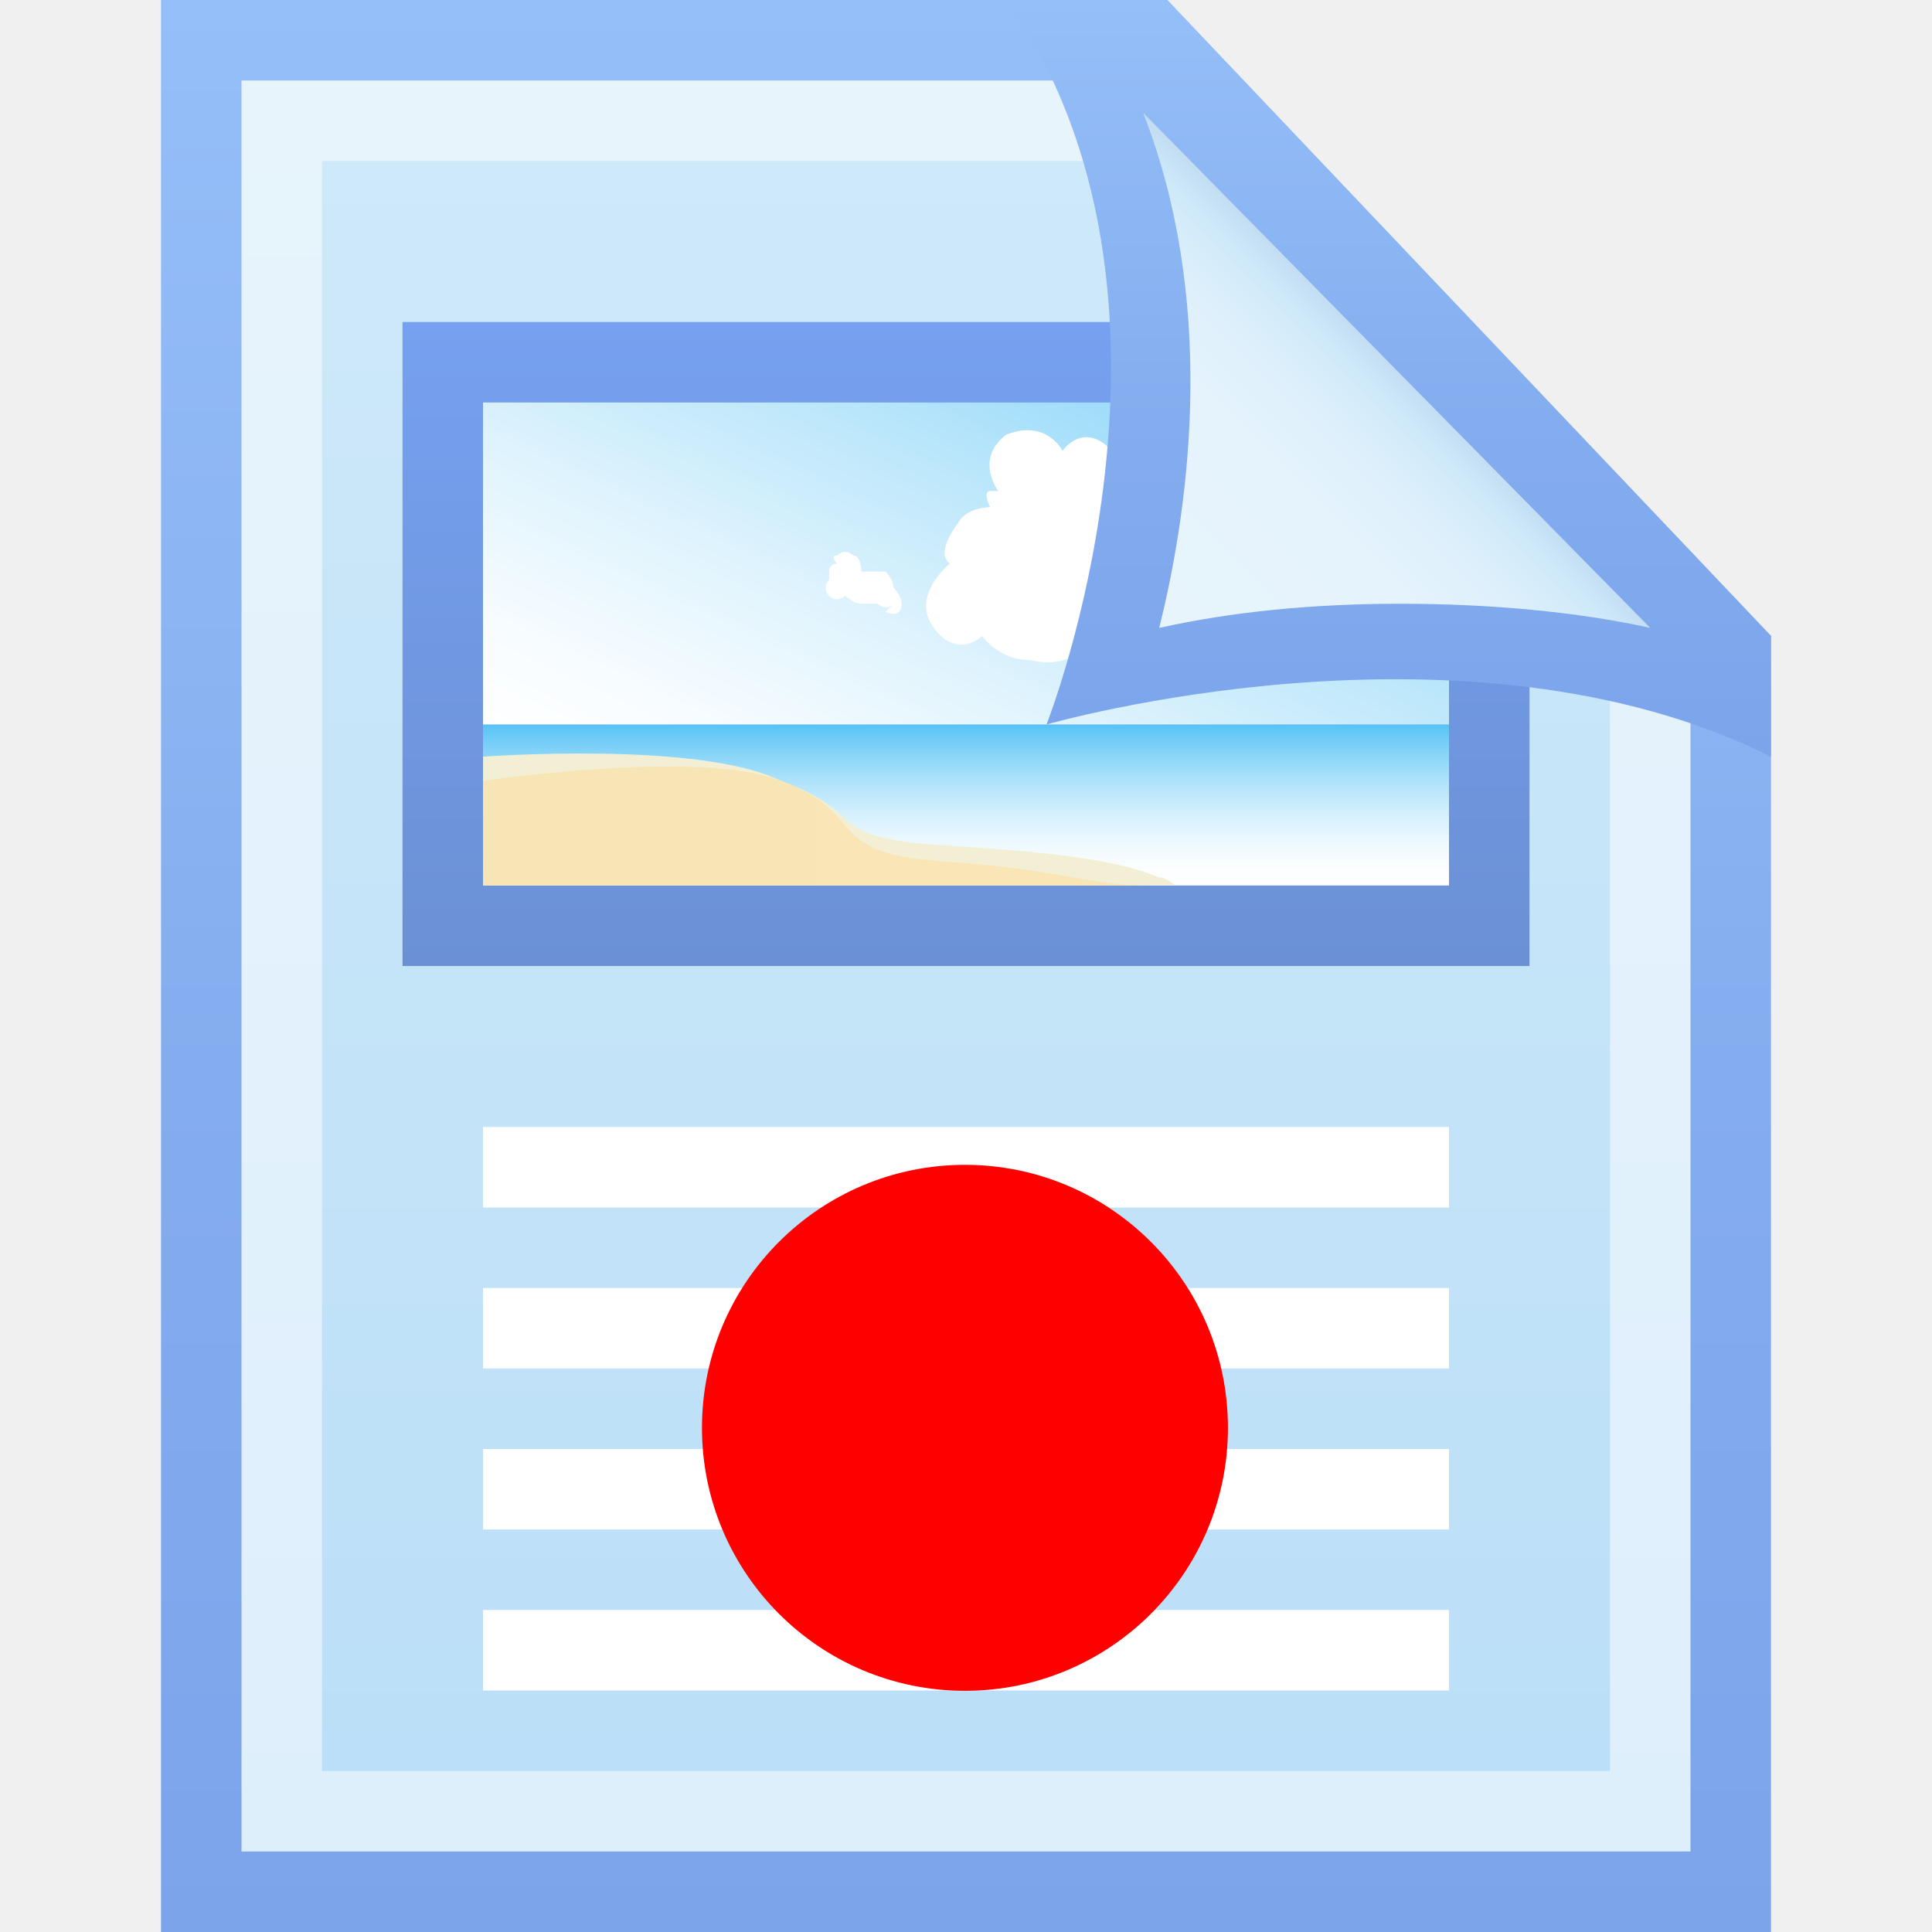
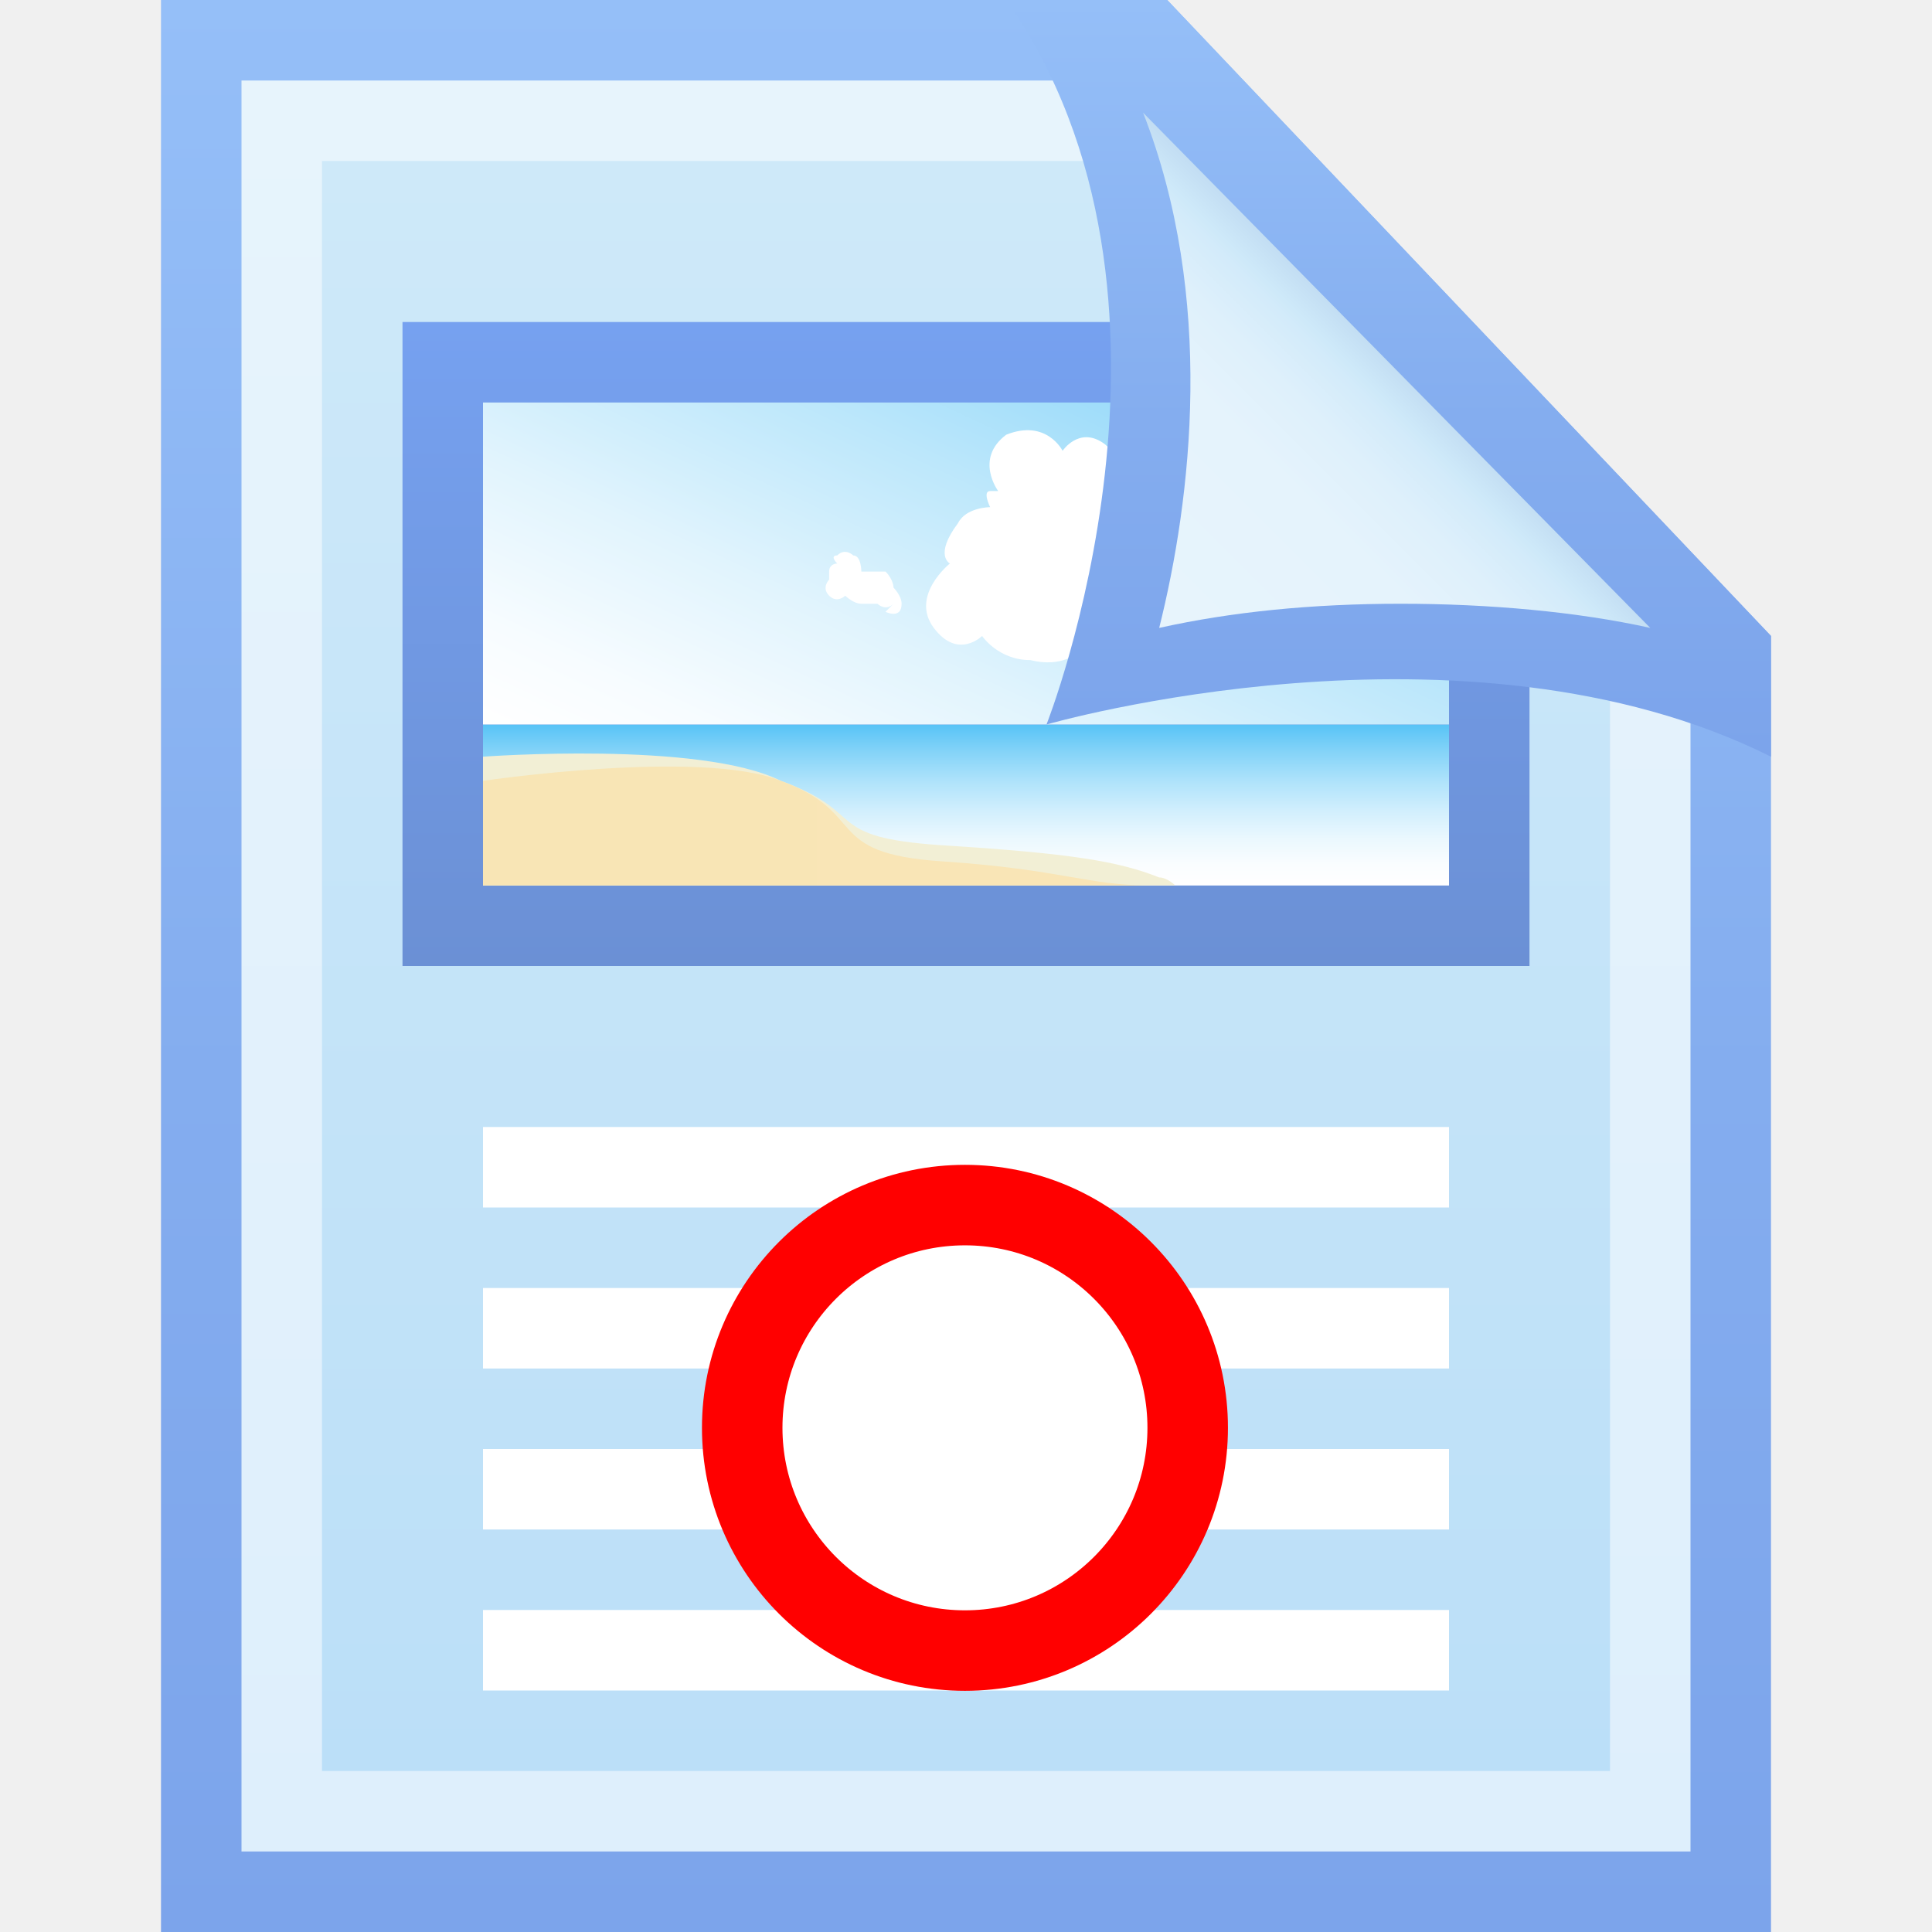
<svg xmlns="http://www.w3.org/2000/svg" width="24" height="24" viewBox="-2 0 24 24" preserveAspectRatio="xMinYMid meet" overflow="visible">
-   <rect id="svgEditorBackground" x="-2" y="0" width="24" height="24" style="fill:none; stroke: none;" />
+   <rect id="svgEditorBackground" x="-2" y="0" width="24" height="24" style="fill: none; stroke: none;" />
  <defs id="svgEditorDefs">
    <polygon id="svgEditorShapeDefs" style="fill:khaki;stroke:black;vector-effect:non-scaling-stroke;stroke-width:1px;" />
  </defs>
  <linearGradient id="a" gradientUnits="userSpaceOnUse" x1="9.999" x2="9.999" y2="24">
    <stop offset="0" stop-color="#95BFF8" />
    <stop offset=".557" stop-color="#84ADEF" />
    <stop offset="1" stop-color="#7CA4EB" />
  </linearGradient>
  <path fill="url(#a)" d="M12.5 0H0v24h20V7.9" />
  <linearGradient id="b" gradientUnits="userSpaceOnUse" x1="9.999" y1="1" x2="9.999" y2="23">
    <stop offset="0" stop-color="#E7F4FC" />
    <stop offset="1" stop-color="#DEEFFC" />
  </linearGradient>
  <path fill="url(#b)" d="M12.1 1H1v22h18V8.3" />
  <linearGradient id="c" gradientUnits="userSpaceOnUse" x1="9.999" y1="2" x2="9.999" y2="22">
    <stop offset="0" stop-color="#CEE9F9" />
    <stop offset="1" stop-color="#BBDFF8" />
  </linearGradient>
  <path fill="url(#c)" d="M11.6 2H2v20h16V8.7" />
  <path d="M16 21H4v-1h12v1zm0-3H4v1h12v-1zm0-2H4v1h12v-1zm0-2H4v1h12v-1z" fill="#FFF" />
  <linearGradient id="d" gradientUnits="userSpaceOnUse" x1="9.999" y1="4" x2="9.999" y2="12" gradientTransform="">
    <stop offset="0" stop-color="#76A1F0" />
    <stop offset="1" stop-color="#6B90D5" />
  </linearGradient>
  <path fill="url(#d)" d="M15.3 4H3v8h14V5.8" id="e3_path" style="stroke-width: 2.56px;" />
  <linearGradient id="e" gradientUnits="userSpaceOnUse" x1="9.999" y1="9" x2="9.999" y2="11">
    <stop offset="0" stop-color="#57C3F6" />
    <stop offset=".165" stop-color="#83D3F8" />
    <stop offset=".355" stop-color="#AFE3FB" />
    <stop offset=".54" stop-color="#D2EFFD" />
    <stop offset=".713" stop-color="#EBF8FE" />
    <stop offset=".871" stop-color="#FAFDFF" />
    <stop offset="1" stop-color="#FFF" />
  </linearGradient>
  <path fill="url(#e)" d="M4 9h12v2H4z" />
  <path d="M12.4 10.9c-.5-.2-1.1-.3-2.7-.4-1.5-.1-.9-.4-2-.8-1-.5-3.7-.3-3.7-.3V11h8.6s-.1-.1-.2-.1z" fill="#F2EFD5" />
  <linearGradient id="f" gradientUnits="userSpaceOnUse" x1="4" y1="10.248" x2="12.296" y2="10.248">
    <stop offset="0" stop-color="#F8E5B5" />
    <stop offset="1" stop-color="#F9E5B6" />
  </linearGradient>
  <path d="M9.7 10.7c-1.5-.1-.9-.6-2-1-1-.4-3.7 0-3.7 0V11h8.3c-.8 0-1.1-.2-2.6-.3z" fill="url(#f)" />
  <linearGradient id="g" gradientUnits="userSpaceOnUse" x1="12.534" y1="1.567" x2="8.163" y2="10.941">
    <stop offset="0" stop-color="#57C3F6" />
    <stop offset=".229" stop-color="#8AD5F9" />
    <stop offset=".483" stop-color="#BCE7FB" />
    <stop offset=".705" stop-color="#E1F4FD" />
    <stop offset=".885" stop-color="#F7FCFF" />
    <stop offset="1" stop-color="#FFF" />
  </linearGradient>
  <path fill="url(#g)" d="M4 5h12v4H4z" />
  <path d="M11.2 5.6s-.2-.4-.7-.2c-.4.3-.1.7-.1.7h-.1c-.1 0 0 .2 0 .2s-.3 0-.4.2c-.3.4-.1.5-.1.5s-.5.4-.2.8.6.1.6.1.2.3.6.3c.4.1.6-.1.6-.1s.3.2.5.1c.5 0 .6-.2.6-.2s.6.3.8-.3c.1-.4-.3-.6-.3-.6s.1-.4-.2-.6-.6 0-.6 0 .1 0 0-.1c0-.1-.3-.1-.3-.1s.1-.6-.2-.8c-.3-.2-.5.1-.5.1zM8.6 6.9s-.1-.1-.2 0c-.1 0 0 .1 0 .1s-.1 0-.1.1v.1s-.1.1 0 .2.2 0 .2 0 .1.1.2.1h.2s.1.1.2 0l-.1.1s.2.1.2-.1c0-.1-.1-.2-.1-.2s0-.1-.1-.2H8.7s0-.2-.1-.2c.1-.1 0 0 0 0z" fill="#FFF" />
  <linearGradient id="h" gradientUnits="userSpaceOnUse" x1="15.245" x2="15.245" y2="9.359">
    <stop offset="0" stop-color="#95BFF8" />
    <stop offset=".557" stop-color="#84ADEF" />
    <stop offset="1" stop-color="#7CA4EB" />
  </linearGradient>
  <path d="M11 9s5.2-1.5 9 .4V7.9L12.5 0h-2c2.6 3.7.5 9 .5 9z" fill="url(#h)" />
  <linearGradient id="i" gradientUnits="userSpaceOnUse" x1="12.322" y1="7.545" x2="15.45" y2="4.417">
    <stop offset="0" stop-color="#E7F4FC" />
    <stop offset=".518" stop-color="#E5F3FC" />
    <stop offset=".705" stop-color="#DEF0FB" />
    <stop offset=".837" stop-color="#D3EBFA" />
    <stop offset=".872" stop-color="#CEE9F9" />
    <stop offset="1" stop-color="#BDD8F0" />
  </linearGradient>
  <path d="M18.5 7.8c-.9-.2-2-.3-3.1-.3s-2.1.1-3 .3c.4-1.6.7-4.1-.2-6.4l6.3 6.4z" fill="url(#i)" />
-   <circle id="e2_circle" cx="9.987" cy="17.737" style="stroke: red; stroke-width: 1px;fill:red;fill-opacity:1;" r="2.767" />
+   <circle id="e2_circle" cx="9.987" cy="17.737" style="fill:white;stroke:red;stroke-width:1px;" r="2.767" />
</svg>
